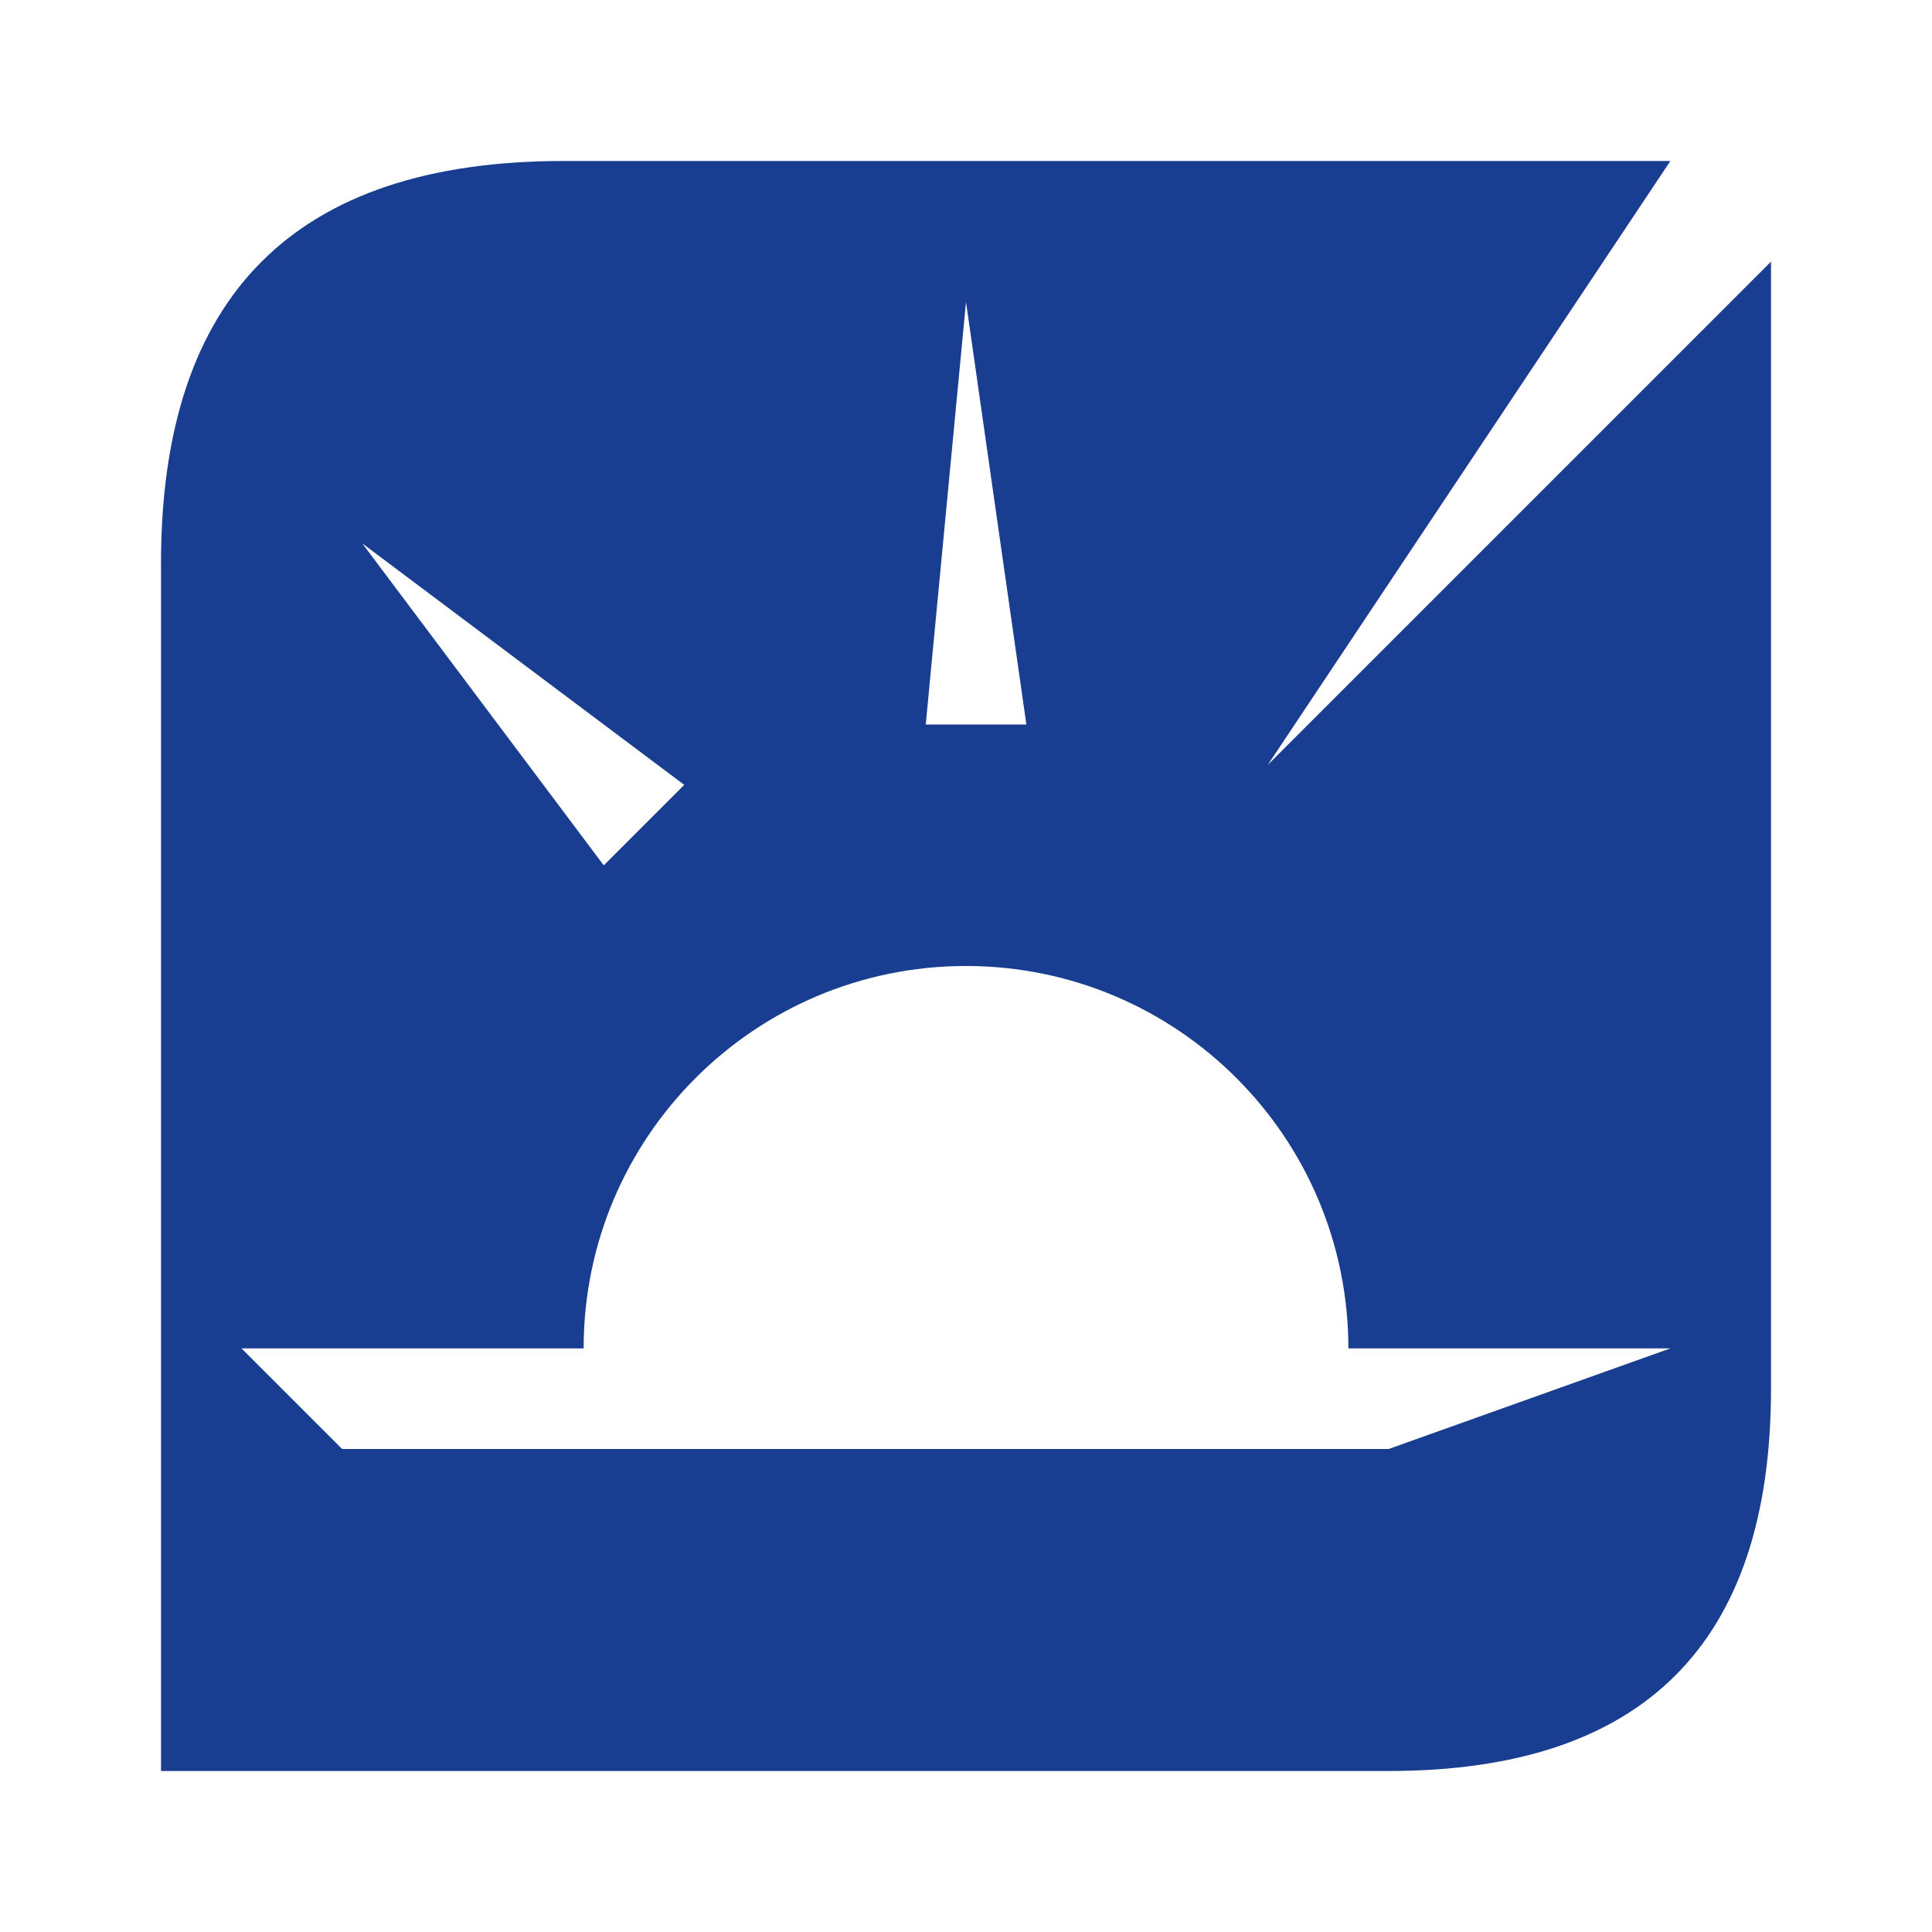
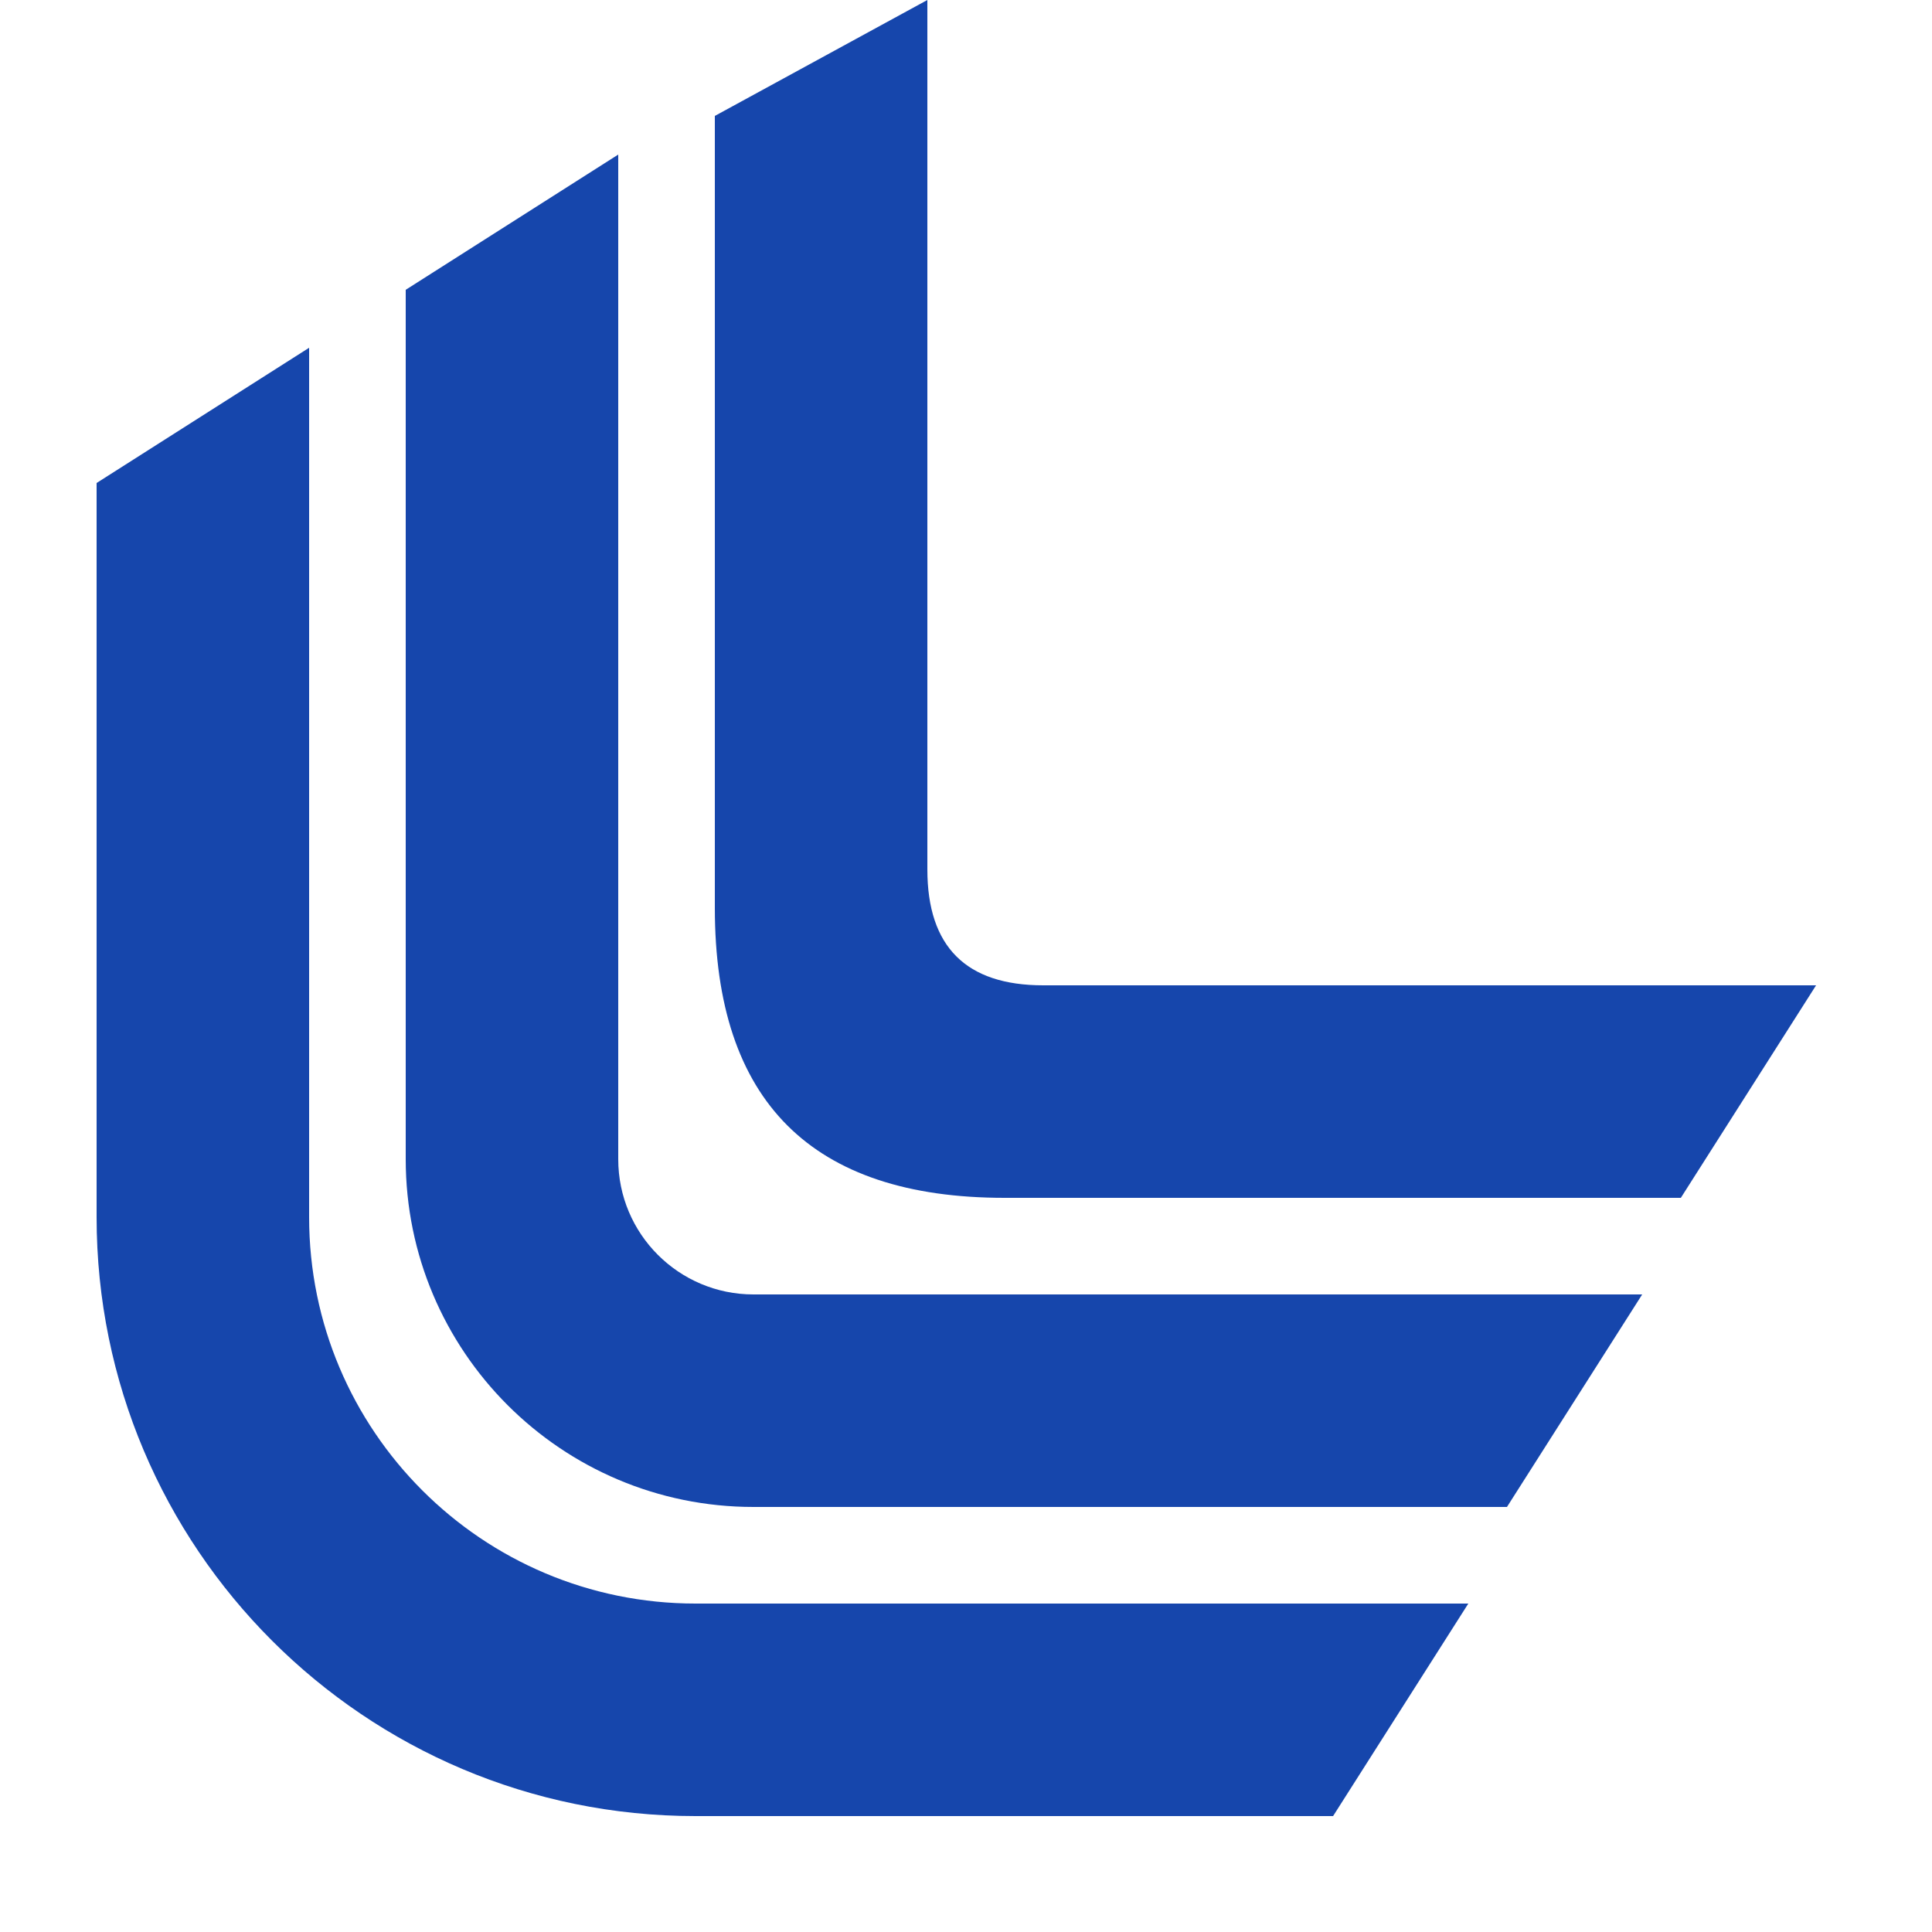
- <svg xmlns="http://www.w3.org/2000/svg" viewBox="0 0 96 96" role="img">
-   <path fill="#183D91" fill-rule="evenodd" d="M8 28Q8 8 28 8H83L63 38L88 13V69Q88 88 69 88H8Z M29 67A19 19 0 0 1 67 67H83L69 72H17L12 67Z M46 36L48 15L51 36Z M30 43L18 27L34 39Z" />
+ <svg xmlns="http://www.w3.org/2000/svg" viewBox="0 0 100 100" role="img">
+   <g fill="#1646AC">
+     <path d="M5 25L16 18V63A20 20 0 0 0 36 83H76L69 94H36A31 31 0 0 1 5 63Z" />
+     <path d="M21 15L32 8V60A7 7 0 0 0 39 67H85L78 78H39A18 18 0 0 1 21 60Z" />
+     <path d="M37 6L48 0V45Q48 51 54 51H94L87 62H52Q37 62 37 47Z" />
+   </g>
</svg>
